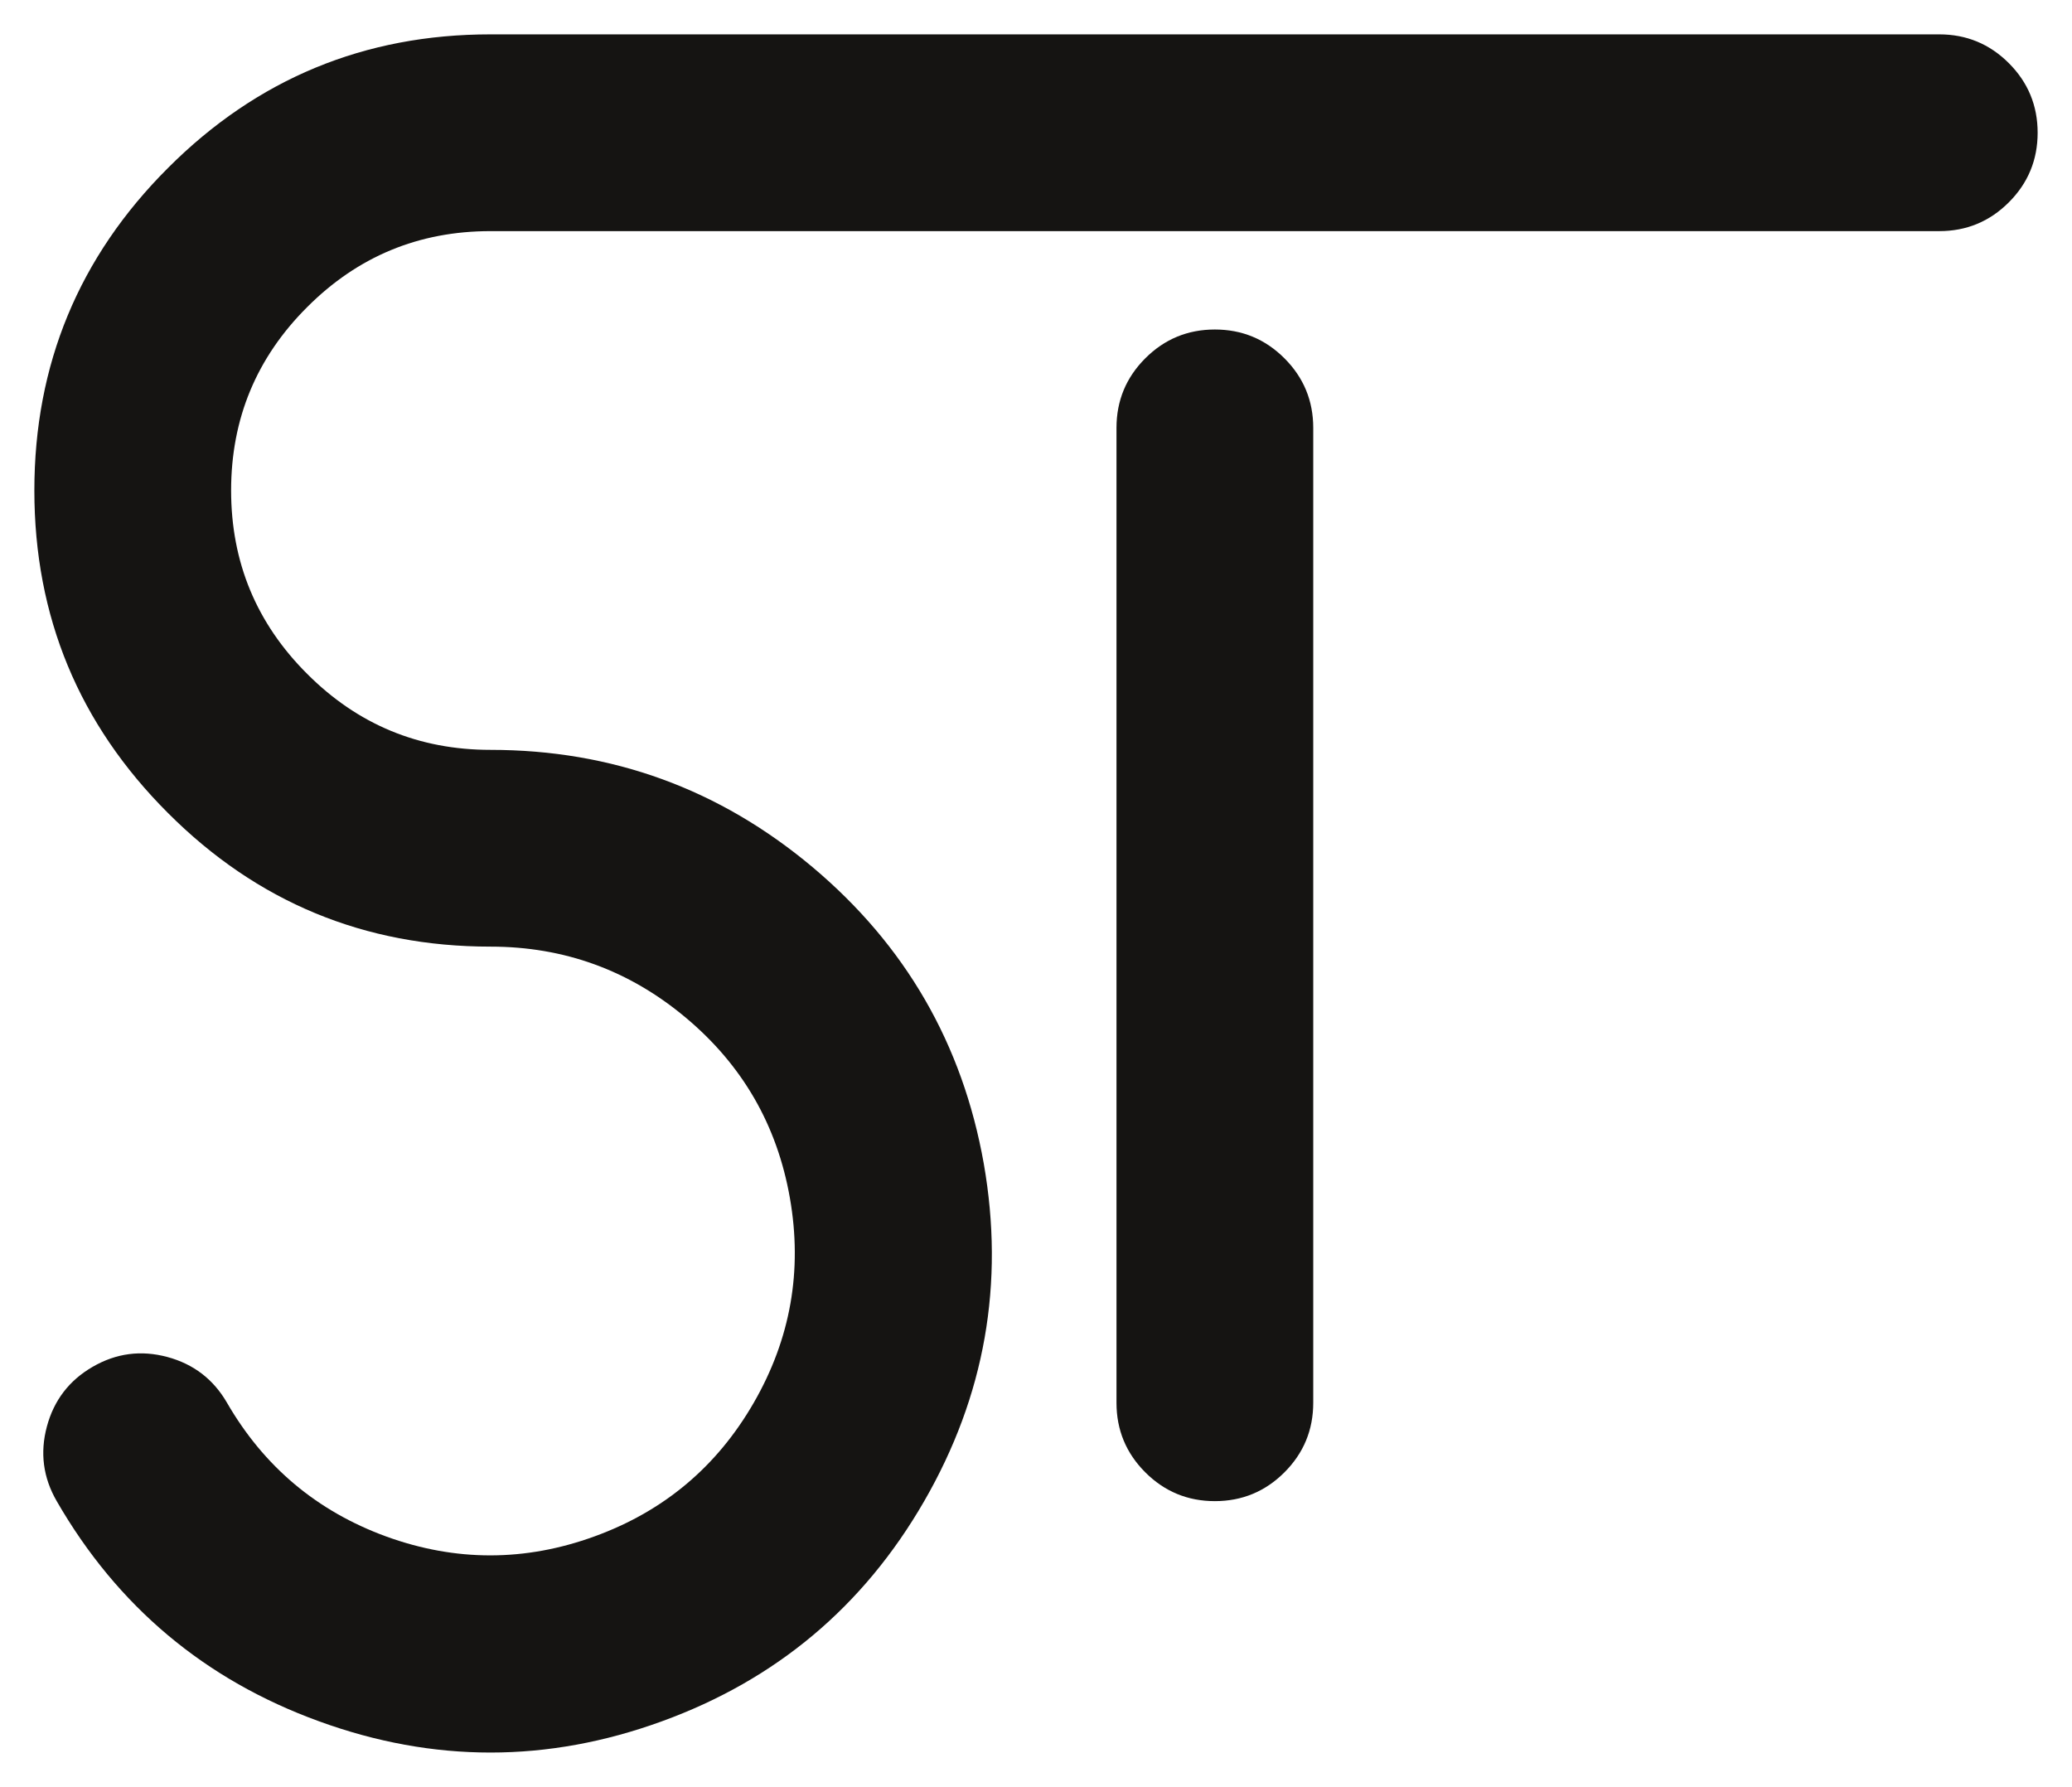
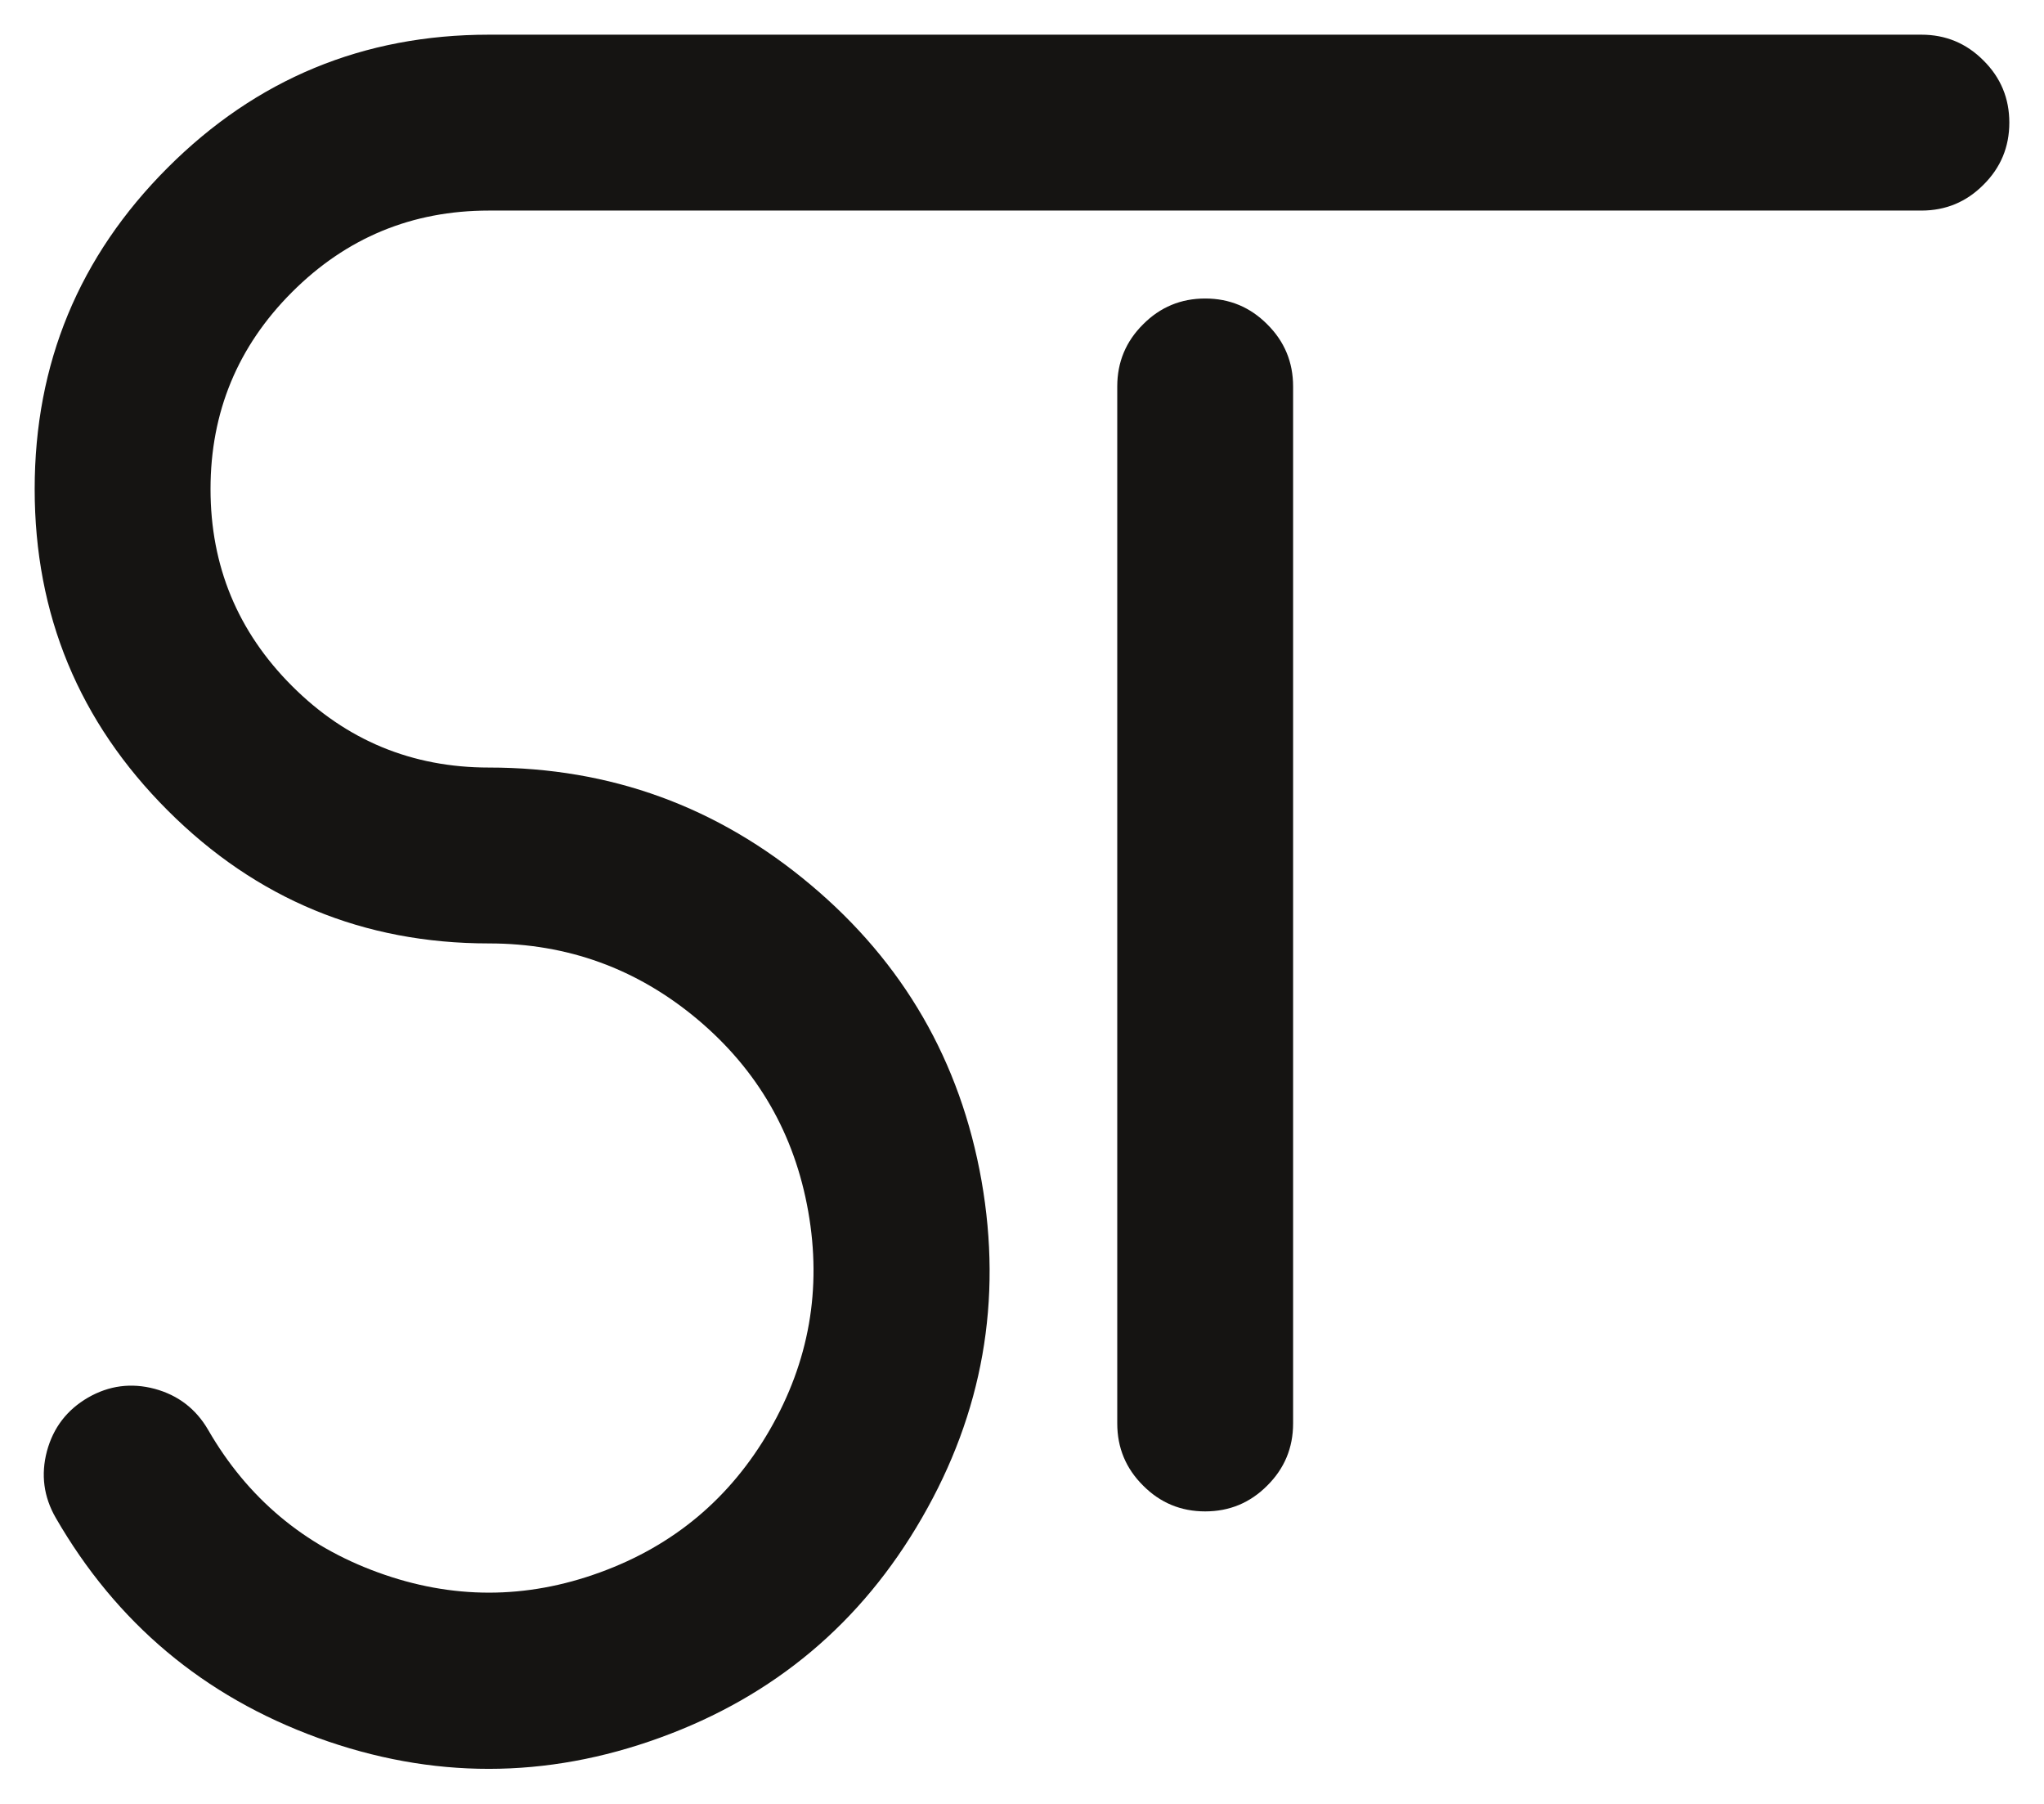
- <svg xmlns="http://www.w3.org/2000/svg" viewBox="-27.421 -47.421 115.842 99.897" role="img" aria-label="Soweto Towers">
-   <path fill="#151412" d="M81 -34.5H0Q-6.01 -34.5 -10.25 -30.25Q-14.5 -26.01 -14.5 -20Q-14.5 -13.99 -10.25 -9.75Q-6.01 -5.5 0 -5.5Q10.19 -5.5 18 1.05Q25.8 7.6 27.58 17.63Q29.34 27.68 24.25 36.5Q19.16 45.33 9.58 48.81Q0 52.3 -9.58 48.81Q-19.16 45.33 -24.25 36.5Q-25.39 34.53 -24.8 32.33Q-24.21 30.13 -22.24 28.99Q-20.27 27.85 -18.07 28.44Q-15.87 29.03 -14.73 31Q-11.63 36.36 -5.82 38.48Q0 40.59 5.82 38.47Q11.63 36.36 14.72 31Q17.81 25.64 16.74 19.55Q15.67 13.45 10.93 9.48Q6.19 5.5 0 5.5Q-10.57 5.5 -18.03 -1.97Q-25.5 -9.43 -25.5 -20Q-25.5 -30.57 -18.03 -38.03Q-10.57 -45.5 0 -45.5H81Q83.28 -45.5 84.89 -43.89Q86.5 -42.28 86.5 -40Q86.5 -37.72 84.89 -36.11Q83.28 -34.5 81 -34.5Z" />
-   <path fill="#151412" d="M46 -23.5V31Q46 33.28 44.39 34.89Q42.78 36.5 40.5 36.5Q38.22 36.5 36.61 34.89Q35 33.28 35 31V-23.5Q35 -25.78 36.61 -27.39Q38.22 -29 40.5 -29Q42.78 -29 44.39 -27.39Q46 -25.78 46 -23.5Z" />
+ <svg xmlns="http://www.w3.org/2000/svg" viewBox="-26.693 -46.693 111.586 98.439" role="img" aria-label="Soweto Towers">
+   <path fill="#151412" d="M78.2 -35.2H0Q-6.3 -35.2 -10.75 -30.75Q-15.2 -26.3 -15.2 -20Q-15.2 -13.7 -10.75 -9.25Q-6.3 -4.8 0 -4.8Q9.94 -4.8 17.55 1.59Q25.16 7.97 26.89 17.75Q28.61 27.55 23.64 36.15Q18.68 44.76 9.34 48.15Q0 51.55 -9.34 48.16Q-18.68 44.76 -23.65 36.15Q-24.64 34.43 -24.13 32.51Q-23.61 30.59 -21.89 29.59Q-20.17 28.6 -18.25 29.11Q-16.33 29.63 -15.33 31.35Q-12.11 36.93 -6.06 39.13Q0 41.34 6.06 39.13Q12.11 36.93 15.33 31.35Q18.55 25.77 17.43 19.43Q16.31 13.08 11.38 8.94Q6.44 4.8 0 4.8Q-10.28 4.8 -17.54 -2.46Q-24.8 -9.72 -24.8 -20Q-24.8 -30.28 -17.54 -37.54Q-10.28 -44.8 0 -44.8H78.2Q80.19 -44.8 81.59 -43.39Q83 -41.99 83 -40Q83 -38.01 81.59 -36.61Q80.19 -35.2 78.2 -35.2Z" />
+   <path fill="#151412" d="M43.9 -25.6V31Q43.9 32.99 42.49 34.39Q41.09 35.8 39.1 35.8Q37.11 35.8 35.71 34.39Q34.3 32.99 34.3 31V-25.6Q34.3 -27.59 35.71 -28.99Q37.11 -30.4 39.1 -30.4Q41.09 -30.4 42.49 -28.99Q43.9 -27.59 43.9 -25.6Z" />
</svg>
